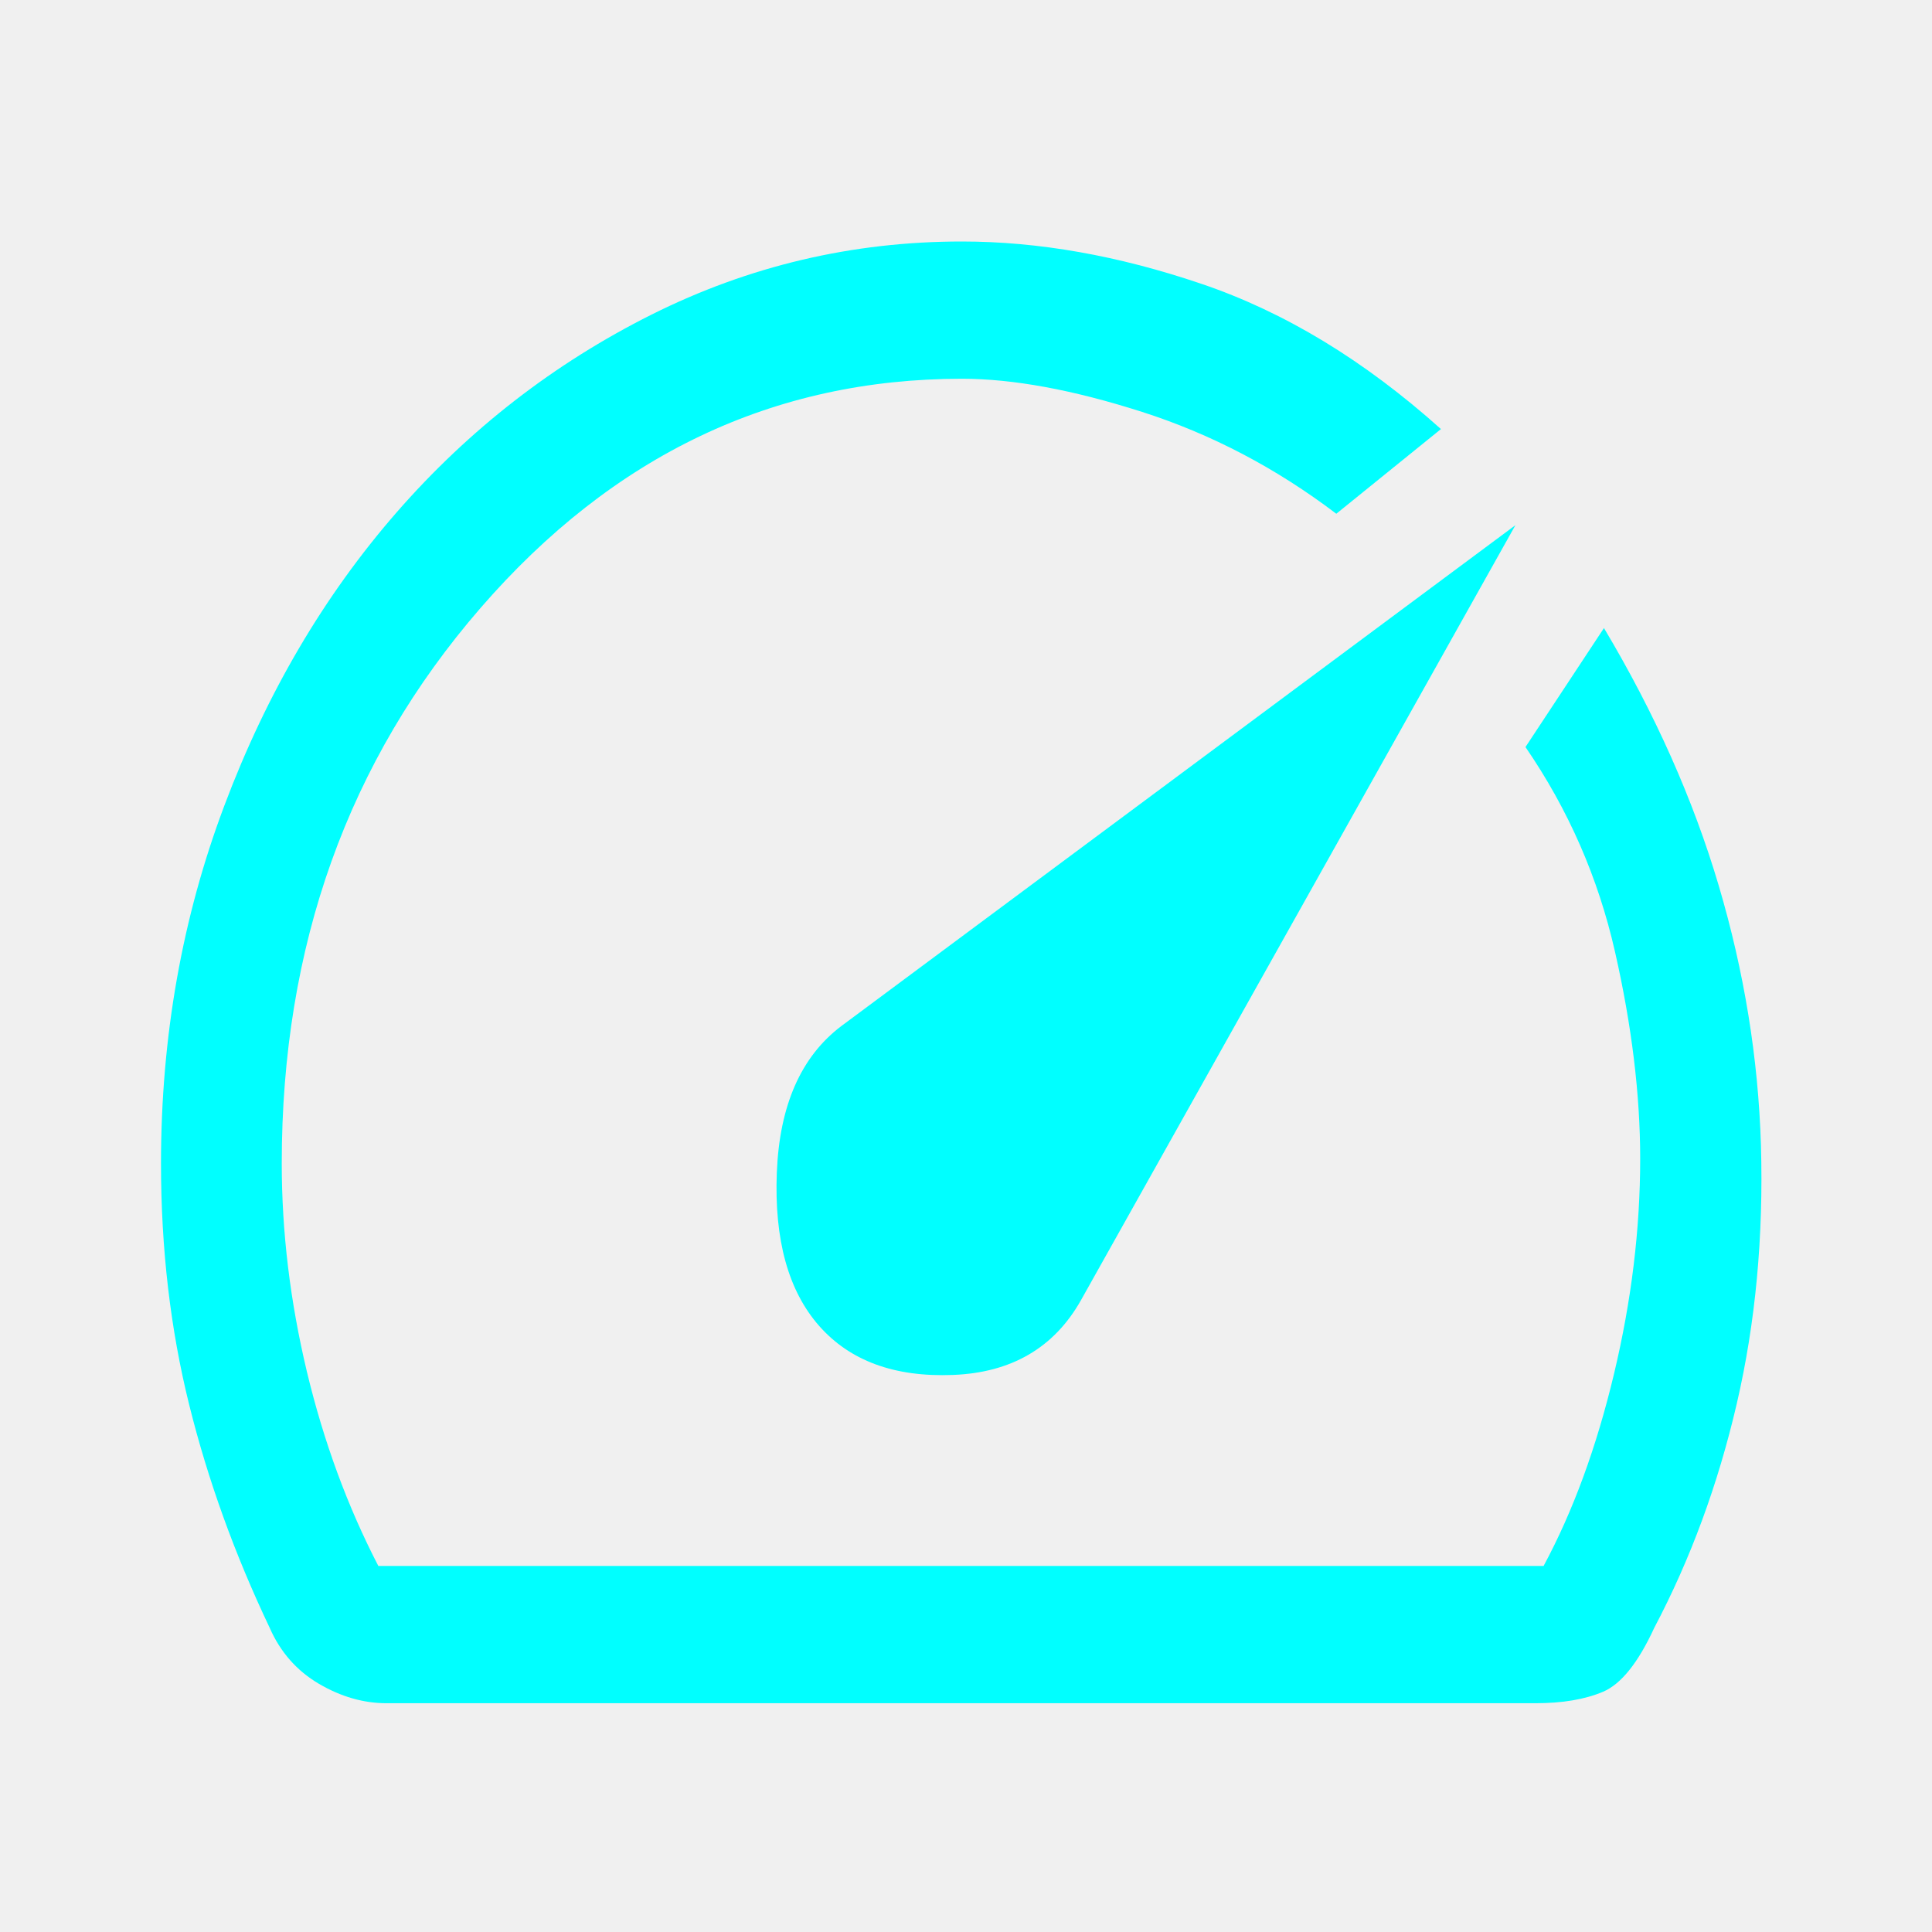
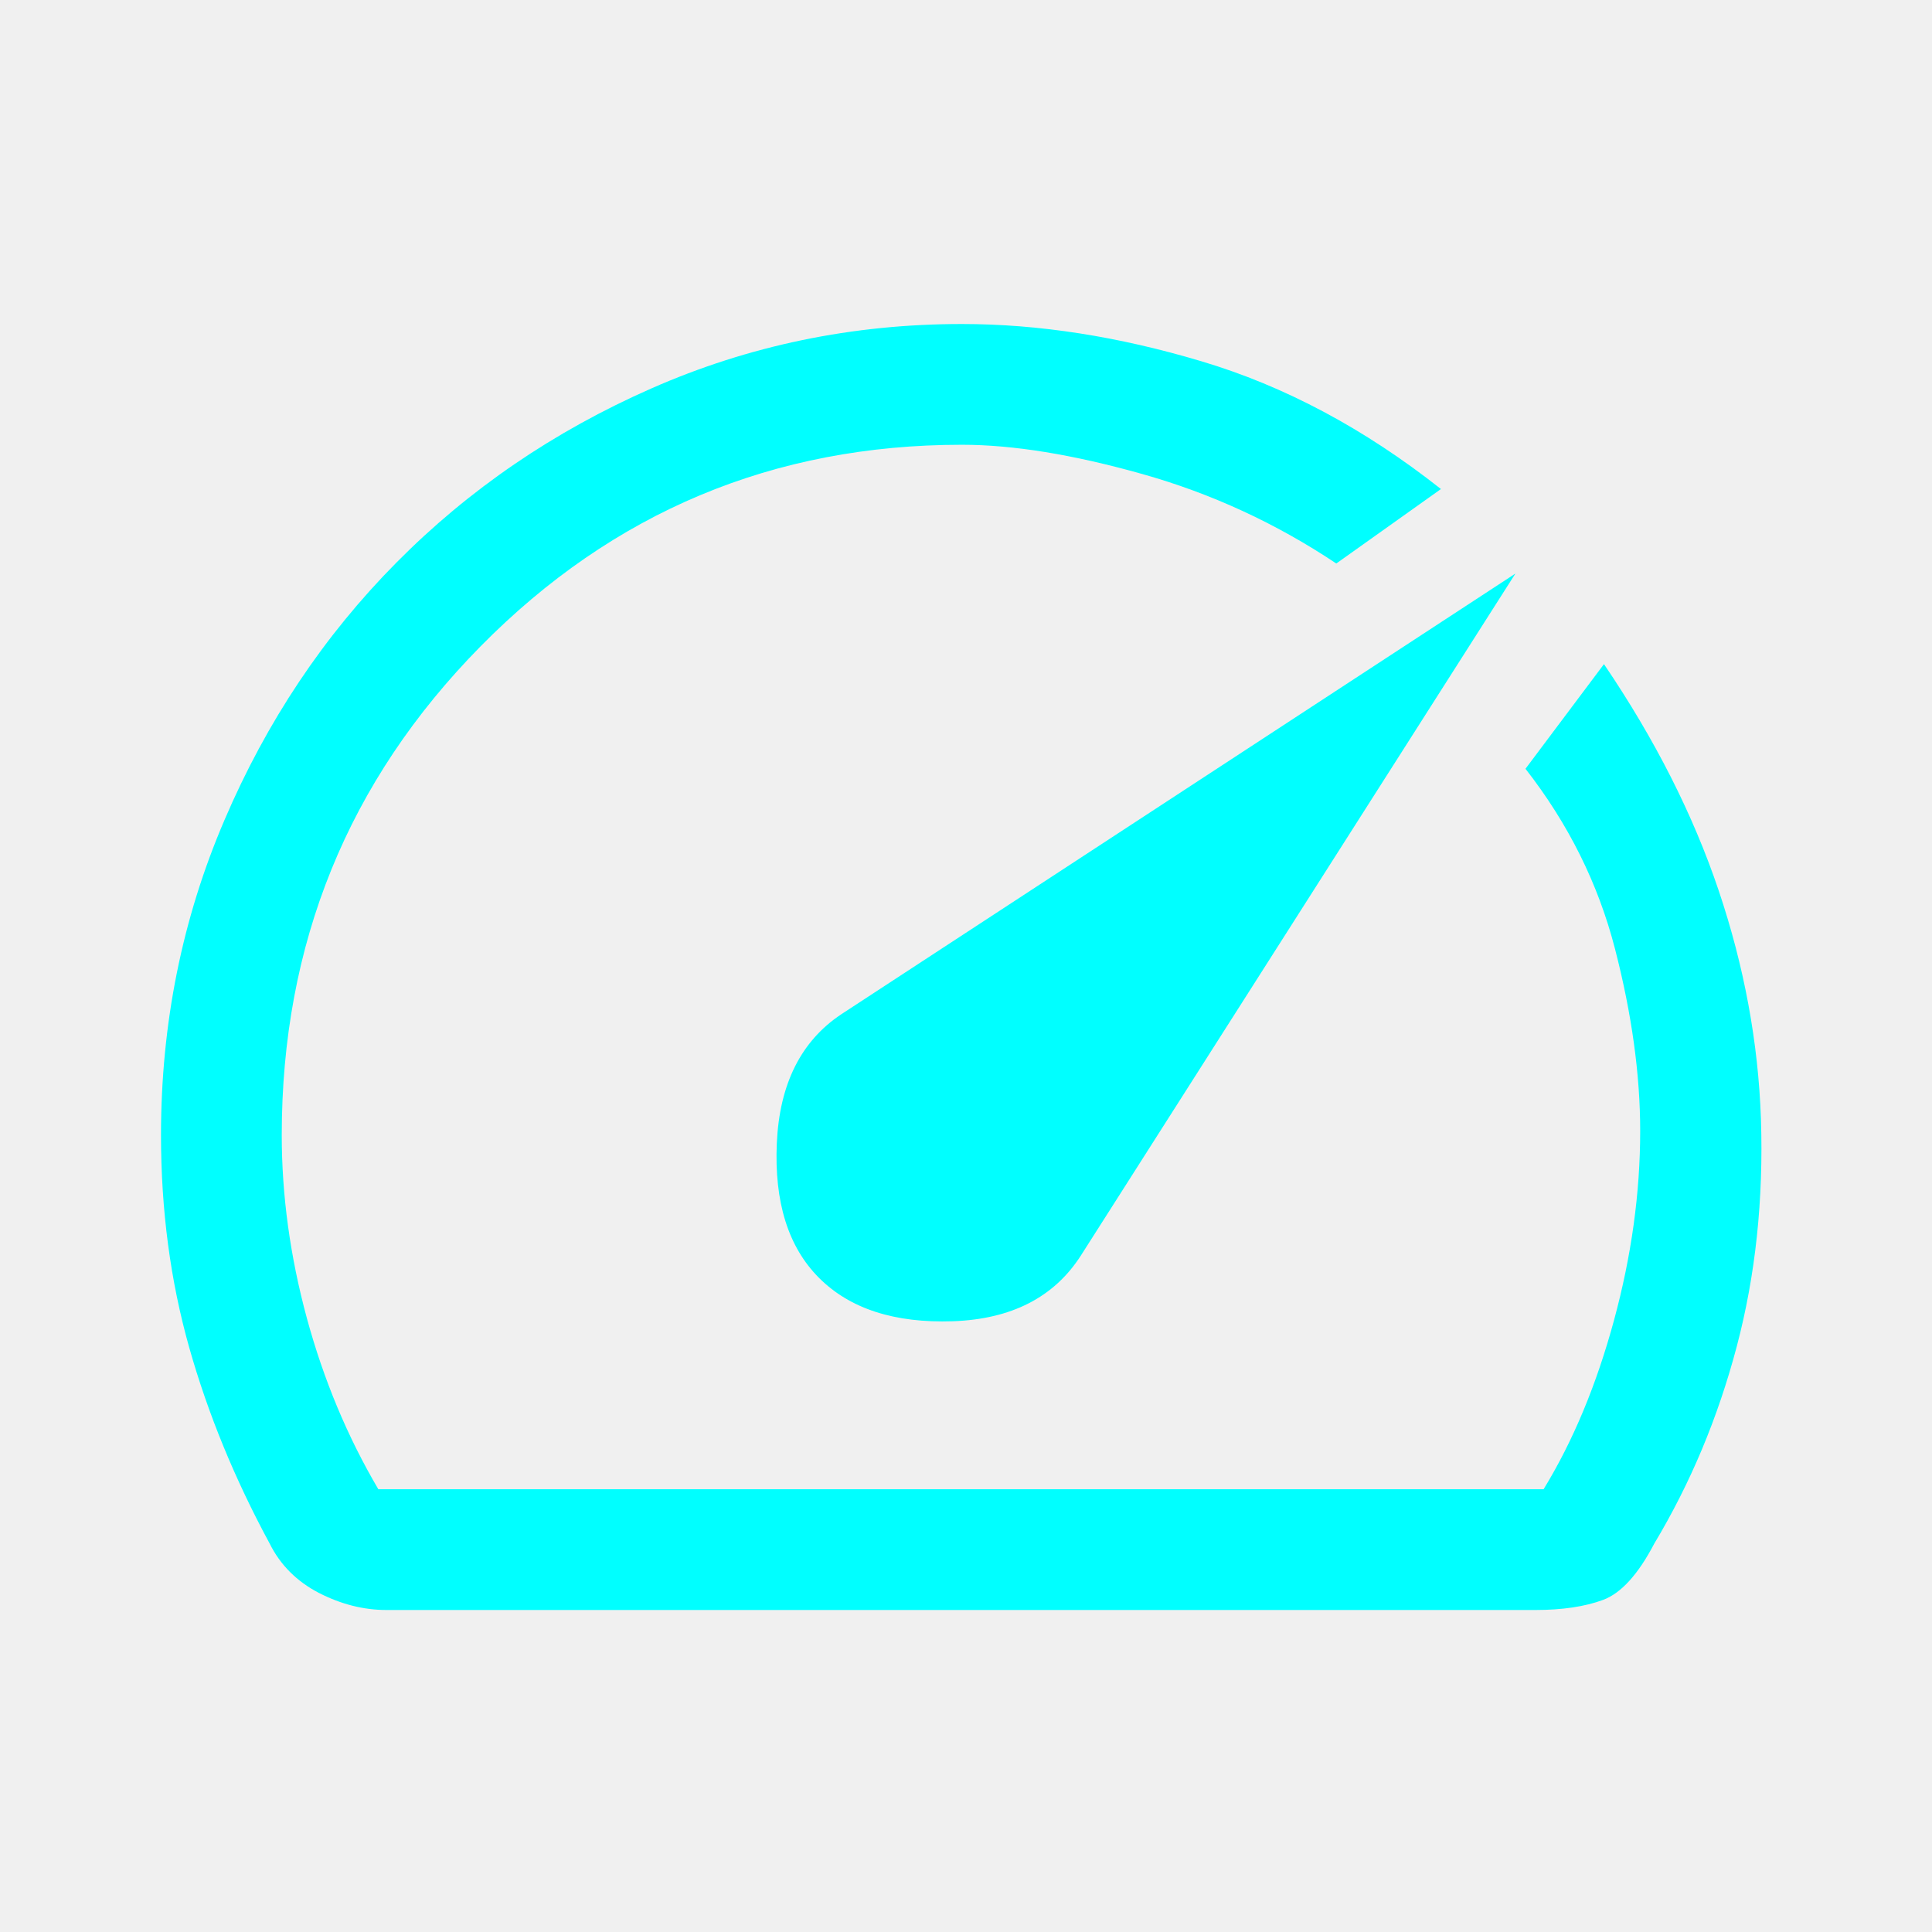
<svg xmlns="http://www.w3.org/2000/svg" width="24" height="24" viewBox="0 0 24 24" fill="none">
-   <path d="M10.175 16.47C10.558 16.905 11.113 17.109 11.838 17.08C12.562 17.052 13.092 16.744 13.425 16.157L18.825 6.524L10.45 12.747C9.95 13.126 9.683 13.732 9.65 14.566C9.617 15.399 9.792 16.034 10.175 16.47ZM11.95 3C12.9 3 13.892 3.175 14.925 3.526C15.958 3.876 16.95 4.478 17.9 5.33L16.6 6.382C15.85 5.813 15.046 5.392 14.188 5.117C13.329 4.842 12.583 4.705 11.95 4.705C9.608 4.705 7.615 5.654 5.969 7.553C4.323 9.451 3.5 11.751 3.5 14.451C3.5 15.304 3.604 16.166 3.812 17.038C4.021 17.909 4.317 18.714 4.7 19.453H19.175C19.542 18.771 19.833 17.976 20.05 17.066C20.267 16.157 20.375 15.267 20.375 14.395C20.375 13.599 20.271 12.742 20.062 11.823C19.854 10.905 19.483 10.057 18.95 9.28L19.925 7.802C20.558 8.863 21.033 9.929 21.35 10.999C21.667 12.07 21.842 13.145 21.875 14.225C21.908 15.361 21.808 16.432 21.575 17.436C21.342 18.44 21 19.368 20.55 20.221C20.35 20.656 20.137 20.921 19.913 21.016C19.688 21.111 19.408 21.158 19.075 21.158H4.8C4.517 21.158 4.237 21.078 3.962 20.917C3.688 20.756 3.483 20.524 3.35 20.221C2.917 19.311 2.583 18.388 2.35 17.45C2.117 16.512 2 15.513 2 14.452C2 12.88 2.263 11.397 2.788 10.005C3.312 8.612 4.025 7.4 4.925 6.367C5.825 5.335 6.881 4.516 8.092 3.909C9.303 3.303 10.589 3 11.95 3Z" fill="#00FFFF" />
+   <g clip-path="url(#clip0_56_187)">
+     <path d="M10.175 15.875C10.558 16.258 11.113 16.438 11.838 16.413C12.562 16.387 13.092 16.117 13.425 15.6L18.825 7.125L10.45 12.6C9.95 12.933 9.683 13.467 9.65 14.2C9.617 14.933 9.792 15.492 10.175 15.875ZM11.95 4.025C12.9 4.025 13.892 4.179 14.925 4.488C15.958 4.796 16.95 5.325 17.9 6.075L16.6 7C15.85 6.5 15.046 6.129 14.188 5.888C13.329 5.646 12.583 5.525 11.95 5.525C9.608 5.525 7.615 6.36 5.969 8.03C4.323 9.701 3.5 11.724 3.5 14.1C3.5 14.85 3.604 15.608 3.812 16.375C4.021 17.142 4.317 17.85 4.7 18.5H19.175C19.542 17.9 19.833 17.2 20.05 16.4C20.267 15.6 20.375 14.817 20.375 14.05C20.375 13.35 20.271 12.596 20.062 11.787C19.854 10.979 19.483 10.233 18.95 9.55L19.925 8.25C20.558 9.183 21.033 10.121 21.35 11.062C21.667 12.004 21.842 12.95 21.875 13.9C21.908 14.9 21.808 15.842 21.575 16.725C21.342 17.608 21 18.425 20.55 19.175C20.35 19.558 20.137 19.792 19.913 19.875C19.688 19.958 19.408 20 19.075 20H4.8C4.517 20 4.237 19.929 3.962 19.788C3.688 19.646 3.483 19.442 3.35 19.175C2.917 18.375 2.583 17.562 2.35 16.738C2.117 15.912 2 15.033 2 14.1C2 12.717 2.263 11.412 2.788 10.188C3.312 8.963 4.025 7.896 4.925 6.988C5.825 6.079 6.881 5.358 8.092 4.825C9.303 4.292 10.589 4.025 11.95 4.025Z" fill="#00FFFF" />
+   </g>
+   <defs>
+     <clipPath id="clip0_56_187">
+       <rect width="24" height="24" fill="white" />
+     </clipPath>
+   </defs>
</svg>
